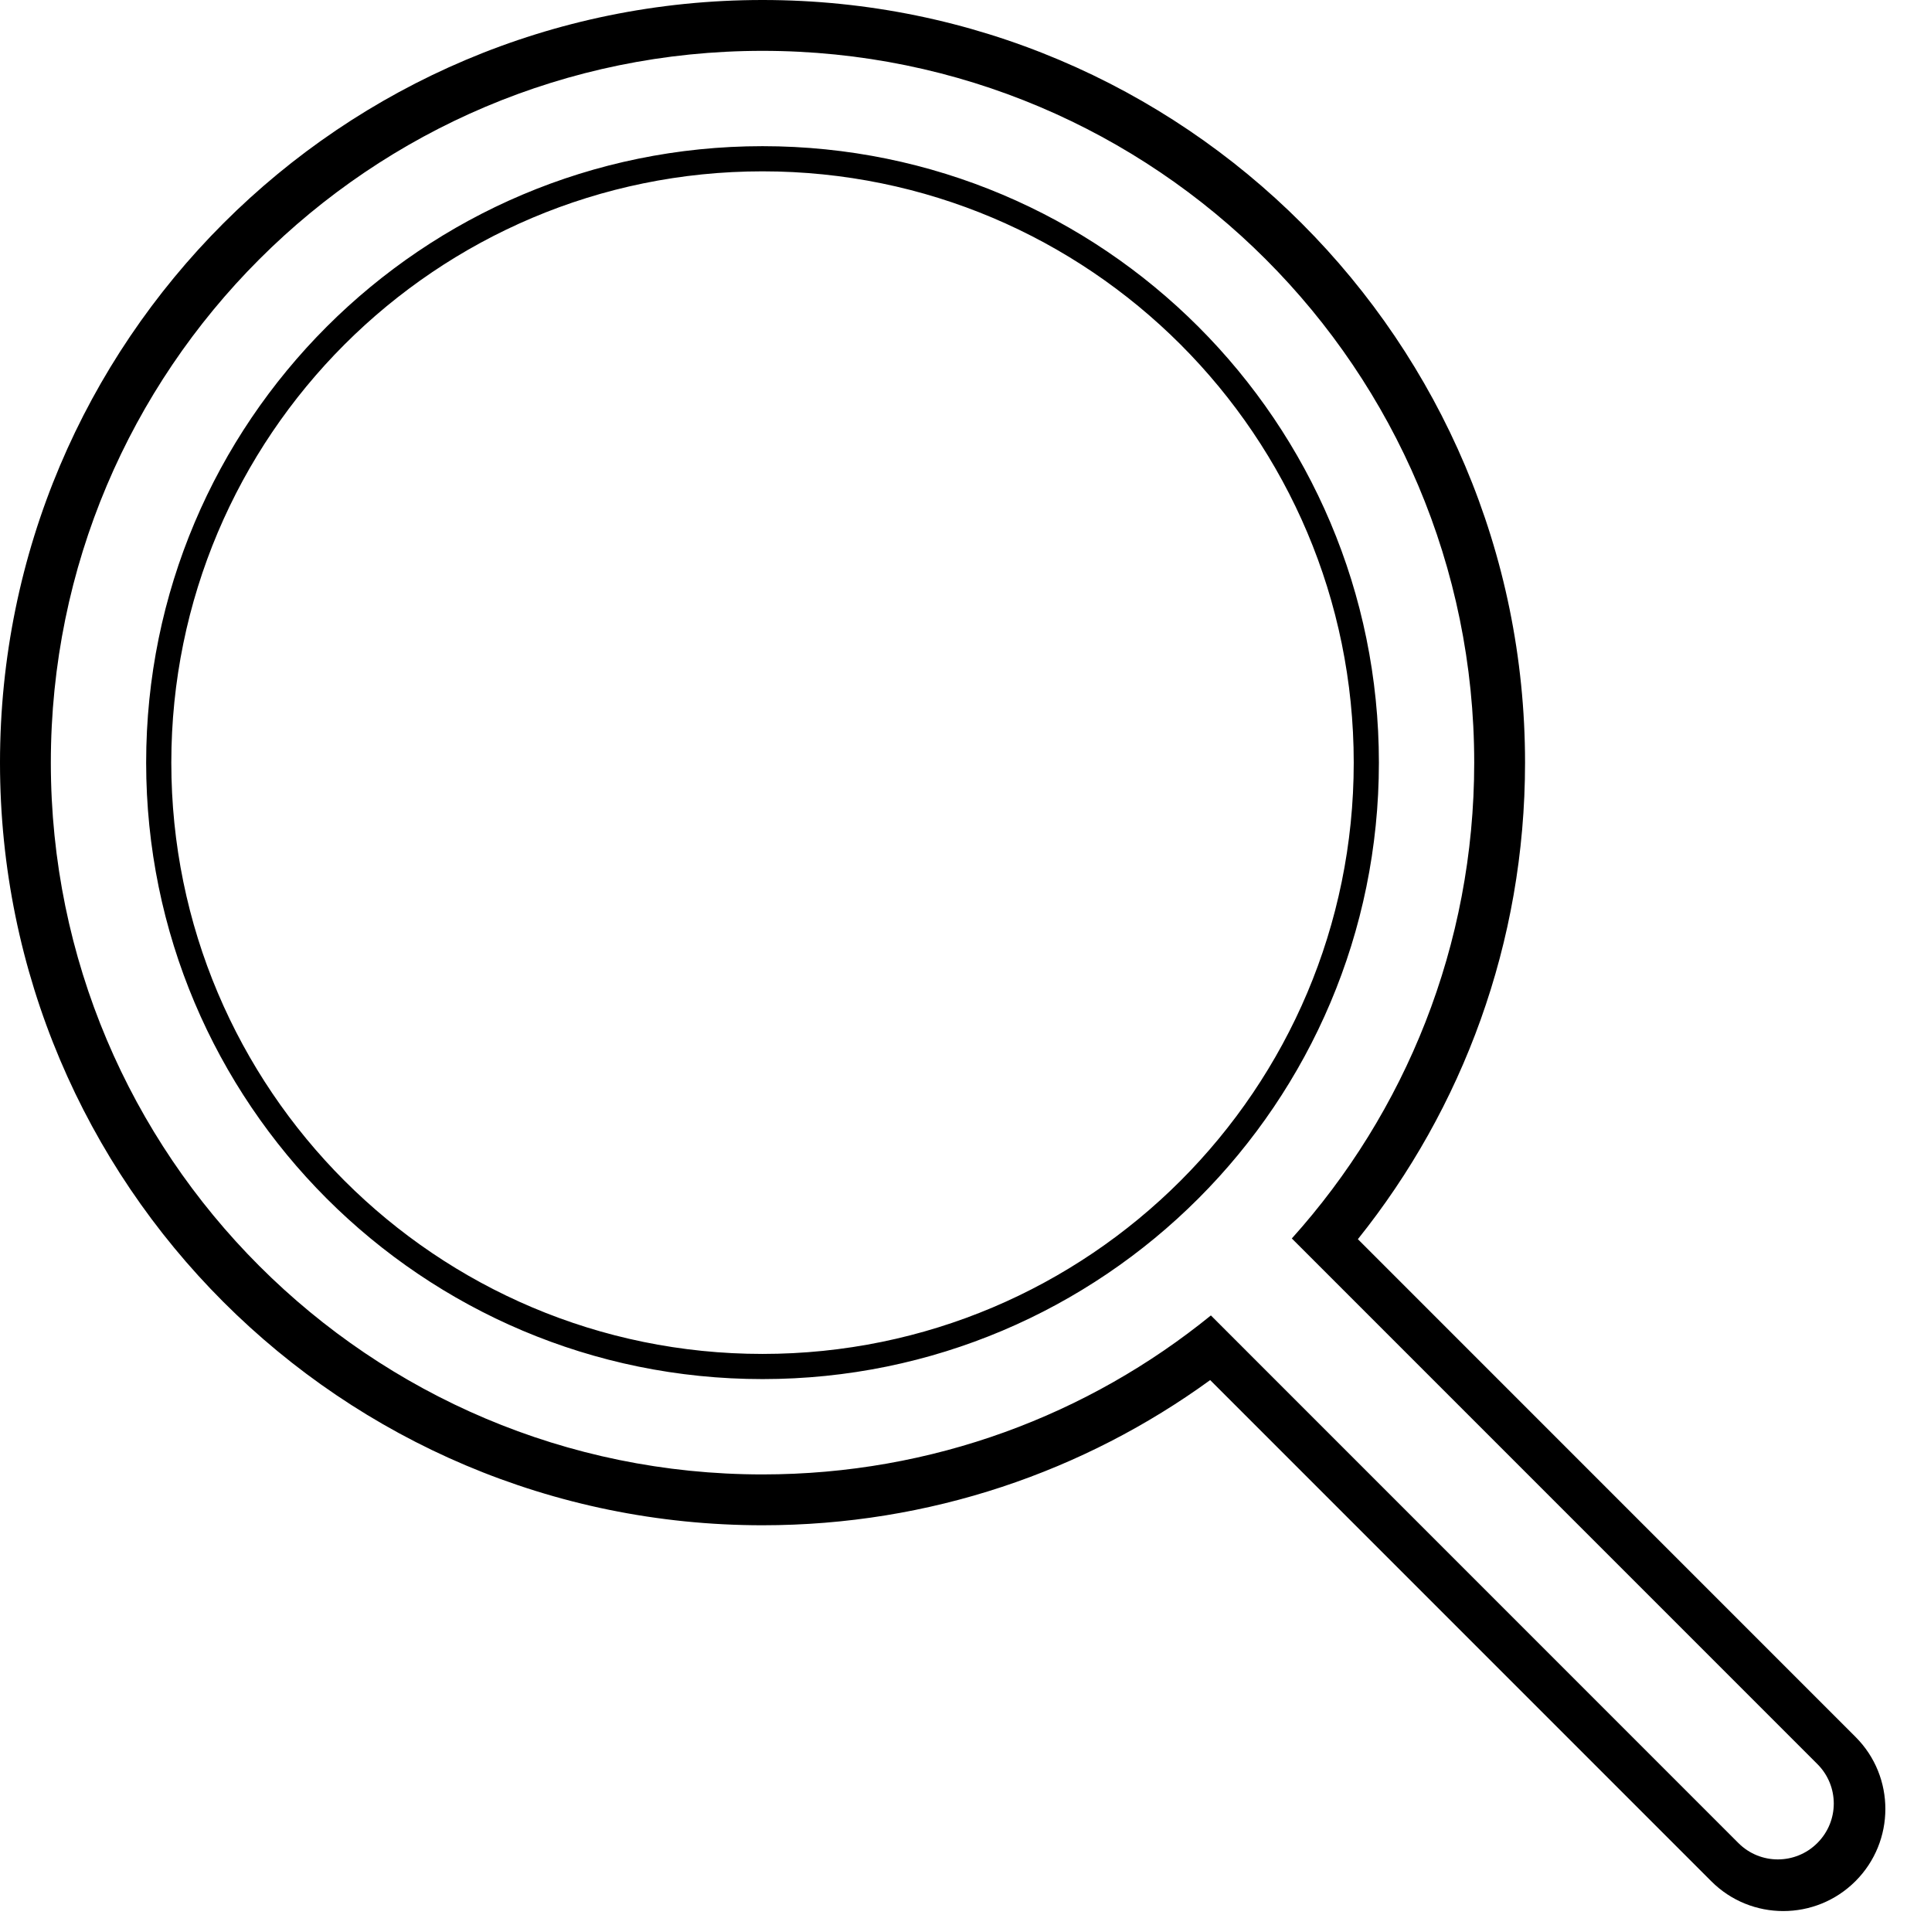
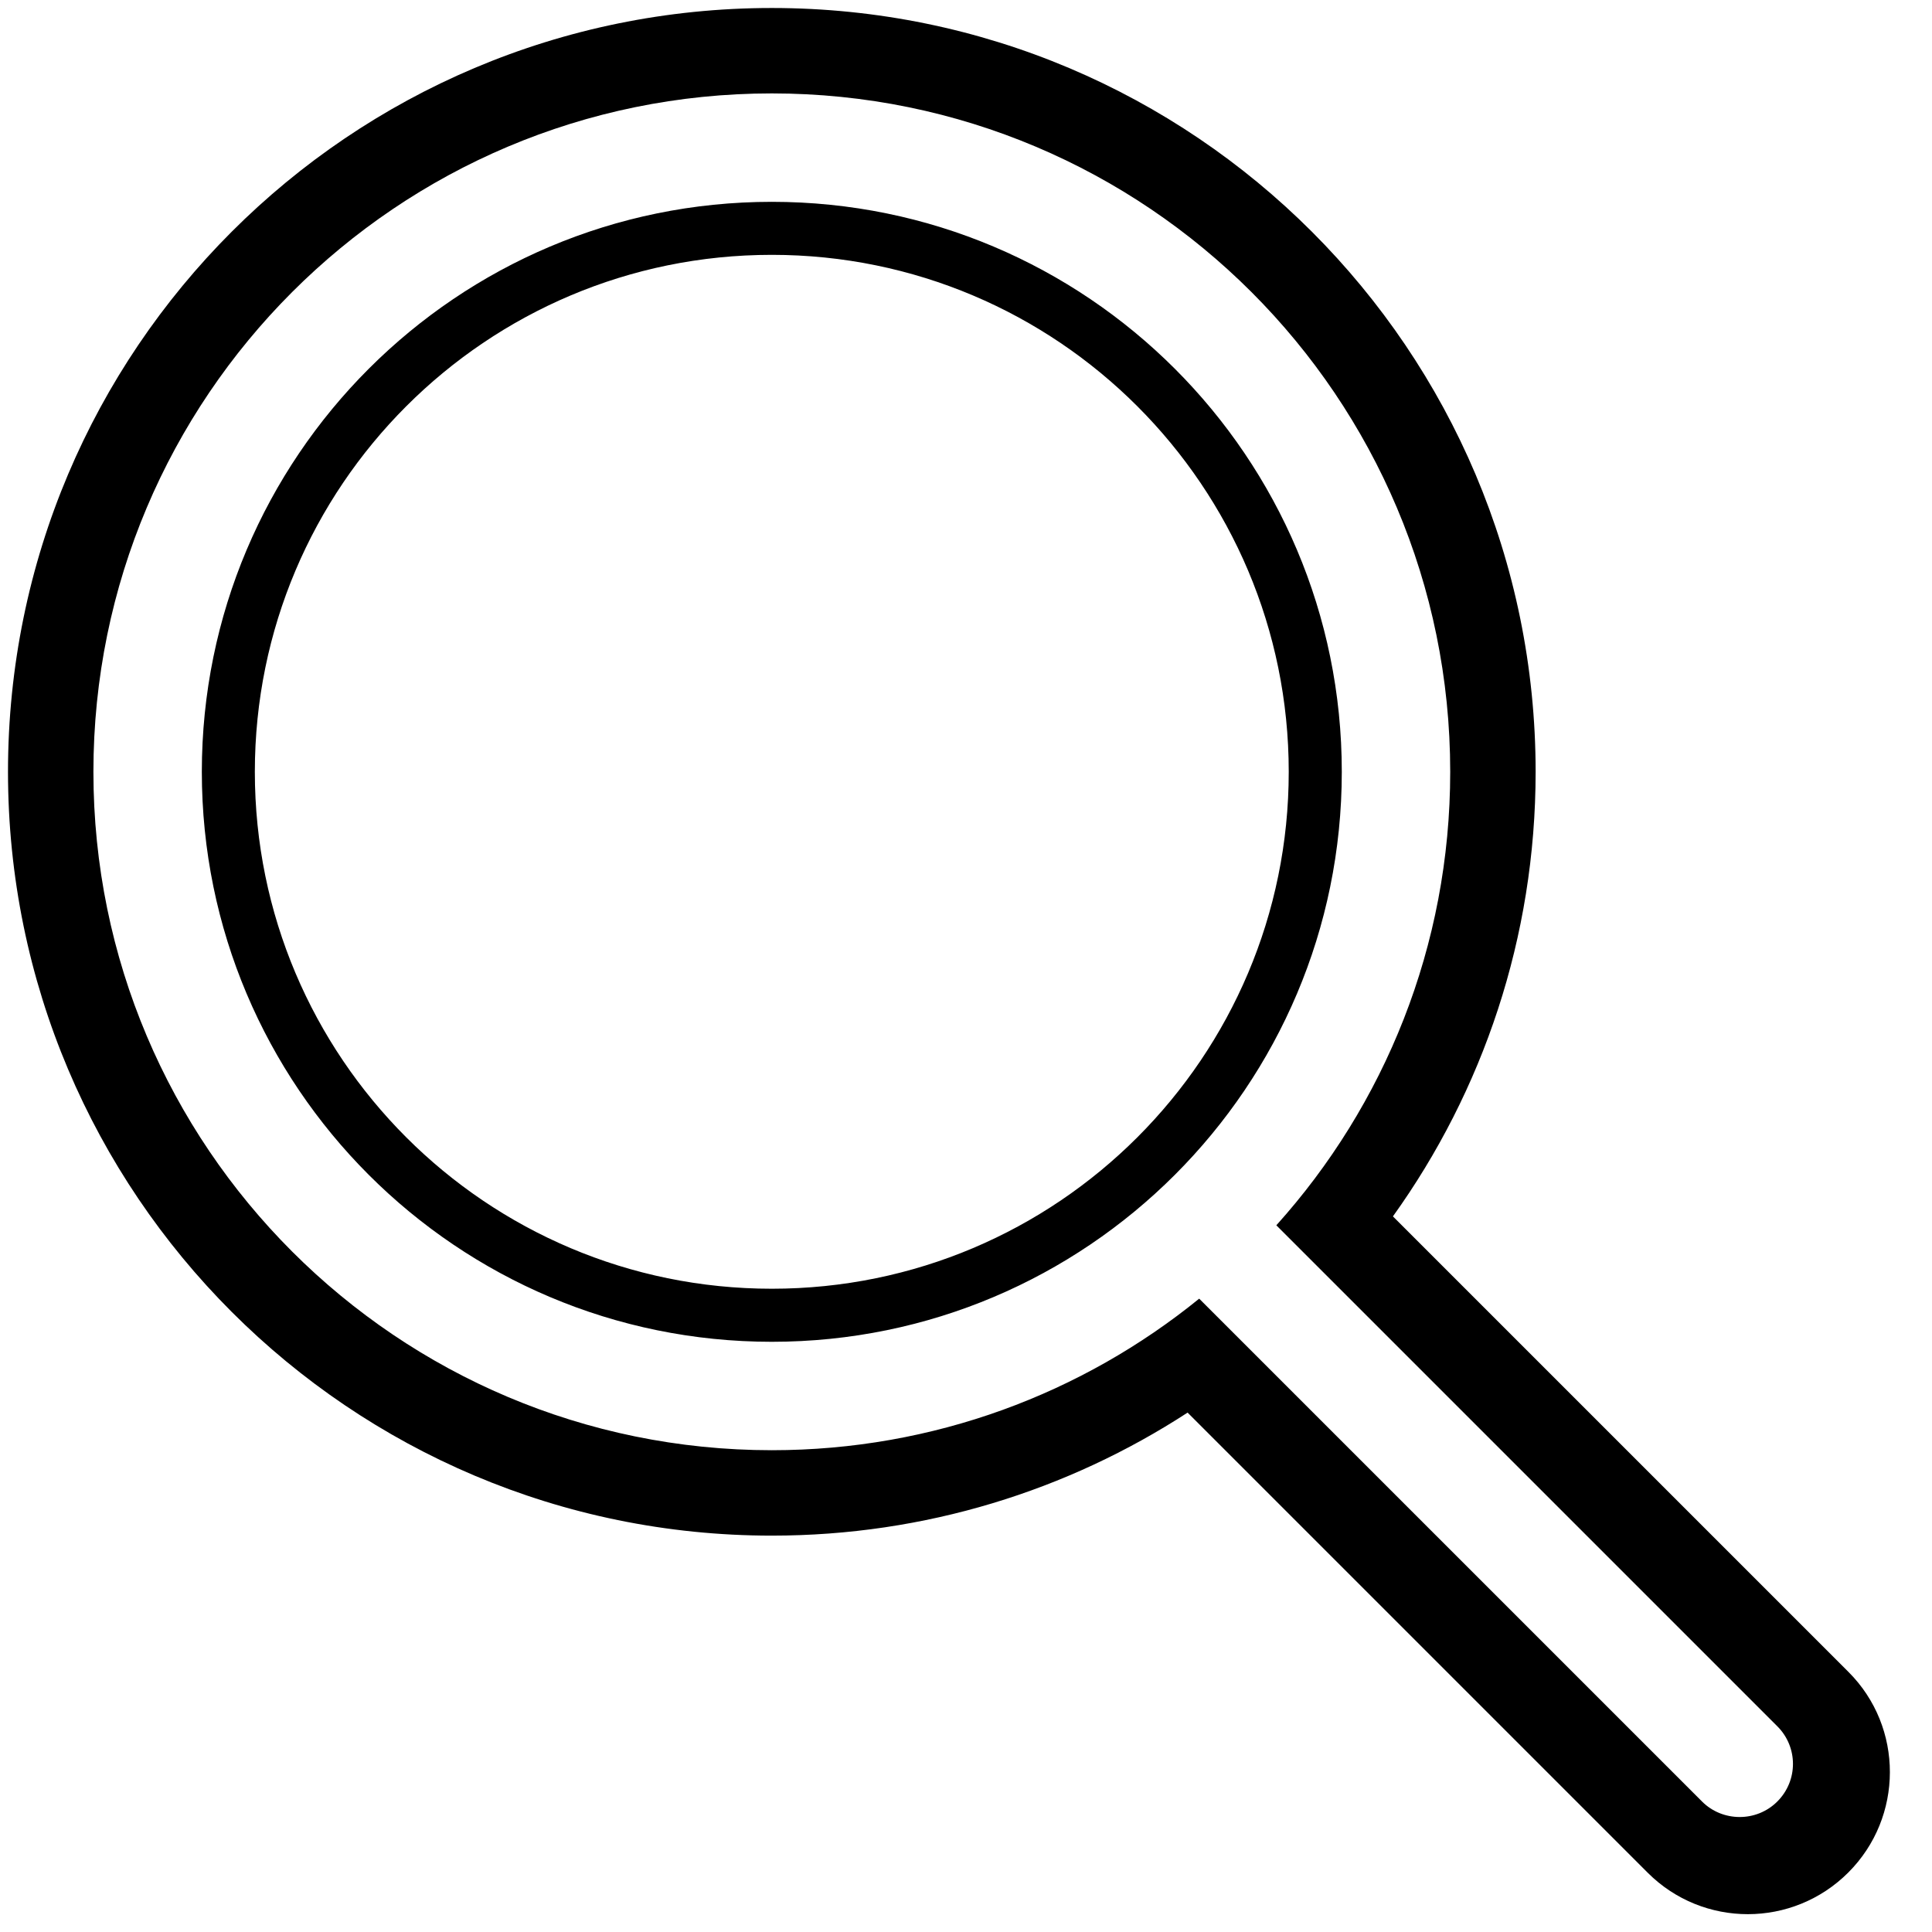
- <svg xmlns="http://www.w3.org/2000/svg" width="75px" height="76px" viewBox="0 0 75 76" version="1.1">
+ <svg xmlns="http://www.w3.org/2000/svg" width="43px" height="43px" viewBox="0 0 43 43" version="1.1">
  <defs />
  <g id="Page-1" stroke="none" stroke-width="1" fill="none" fill-rule="evenodd">
-     <g id="icon-search" transform="translate(-391, -390)" fill="#000000">
-       <path d="M438.64,441.746 C433.825,445.657 427.686,448 421,448 C405.536,448 393,435.464 393,420 C393,404.536 405.536,392 421,392 C436.464,392 449,404.536 449,420 C449,427.196 446.285,433.758 441.824,438.718 L462.502,459.395 C463.359,460.252 463.364,461.636 462.5,462.5 C461.642,463.358 460.253,463.36 459.395,462.502 L438.64,441.746 Z M438.612,444.289 C433.666,447.881 427.581,450 421,450 C404.431,450 391,436.569 391,420 C391,403.431 404.431,390 421,390 C437.569,390 451,403.431 451,420 C451,427.093 448.538,433.611 444.423,438.746 L464.006,458.33 C465.57,459.894 465.564,462.436 464,464 C462.432,465.568 459.89,465.567 458.33,464.006 L438.612,444.289 Z M421,444.25 C434.393,444.25 445.25,433.393 445.25,420 C445.25,406.607 434.393,395.75 421,395.75 C407.607,395.75 396.75,406.607 396.75,420 C396.75,433.393 407.607,444.25 421,444.25 Z M421,443.26 C408.154,443.26 397.74,432.846 397.74,420 C397.74,407.154 408.154,396.74 421,396.74 C433.846,396.74 444.26,407.154 444.26,420 C444.26,432.846 433.846,443.26 421,443.26 L421,443.26 Z" id="search-icon-2" />
+     <g id="icon-search" transform="translate(-455, -560)" fill="#000000">
+       <path d="M481.69,588.904 C479.093,591.013 475.783,592.277 472.178,592.277 C463.839,592.277 457.079,585.517 457.079,577.178 C457.079,568.839 463.839,562.079 472.178,562.079 C480.517,562.079 487.277,568.839 487.277,577.178 C487.277,581.058 485.813,584.597 483.407,587.271 L494.558,598.422 C495.02,598.884 495.023,599.63 494.557,600.096 C494.094,600.559 493.338,600.552 492.883,600.097 L481.69,588.904 Z M481.432,591.44 C478.769,593.172 475.591,594.178 472.178,594.178 C462.789,594.178 455.178,586.566 455.178,577.178 C455.178,567.789 462.789,560.178 472.178,560.178 C481.566,560.178 489.178,567.789 489.178,577.178 C489.178,580.869 488.001,584.286 486.002,587.073 L496.141,597.212 C497.373,598.443 497.368,600.445 496.137,601.676 C494.903,602.91 492.905,602.913 491.673,601.681 L481.432,591.44 Z M472.178,589.864 C479.184,589.864 484.864,584.184 484.864,577.178 C484.864,570.171 479.184,564.492 472.178,564.492 C465.171,564.492 459.492,570.171 459.492,577.178 C459.492,584.184 465.171,589.864 472.178,589.864 Z M472.178,588.683 C465.823,588.683 460.672,583.532 460.672,577.178 C460.672,570.823 465.823,565.672 472.178,565.672 C478.532,565.672 483.683,570.823 483.683,577.178 C483.683,583.532 478.532,588.683 472.178,588.683 L472.178,588.683 Z" id="search-icon-2" />
    </g>
  </g>
</svg>
